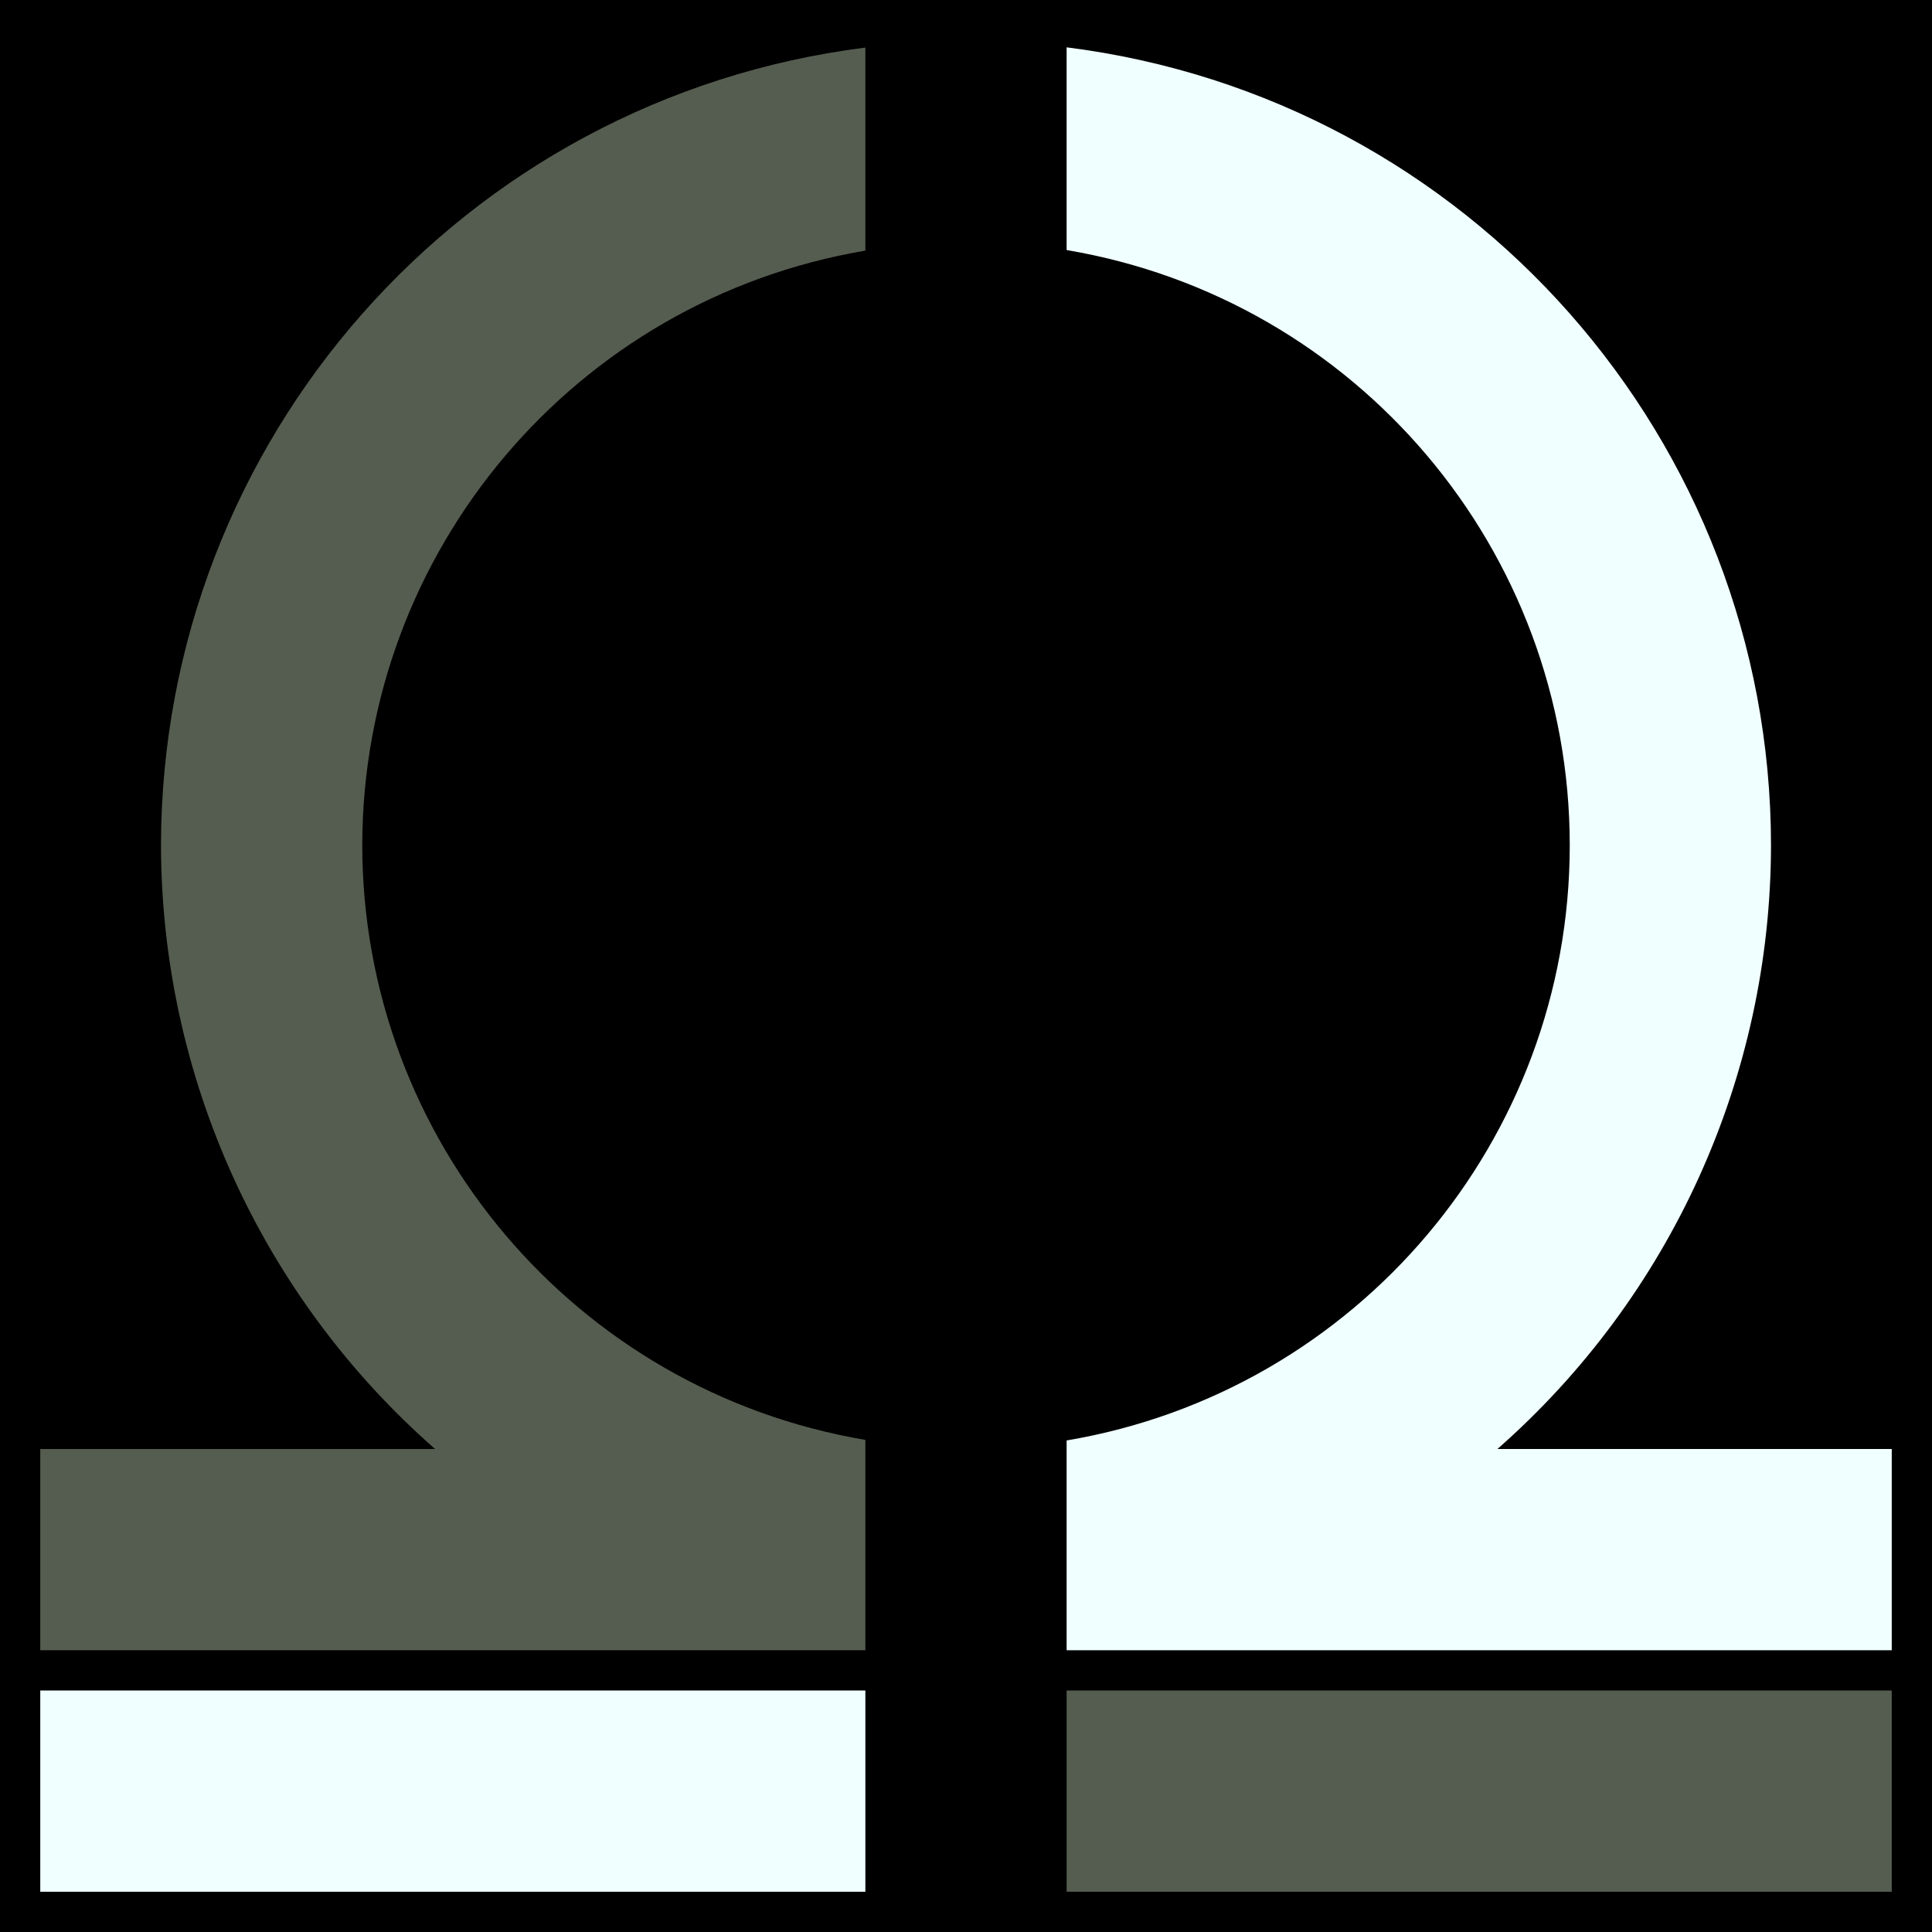
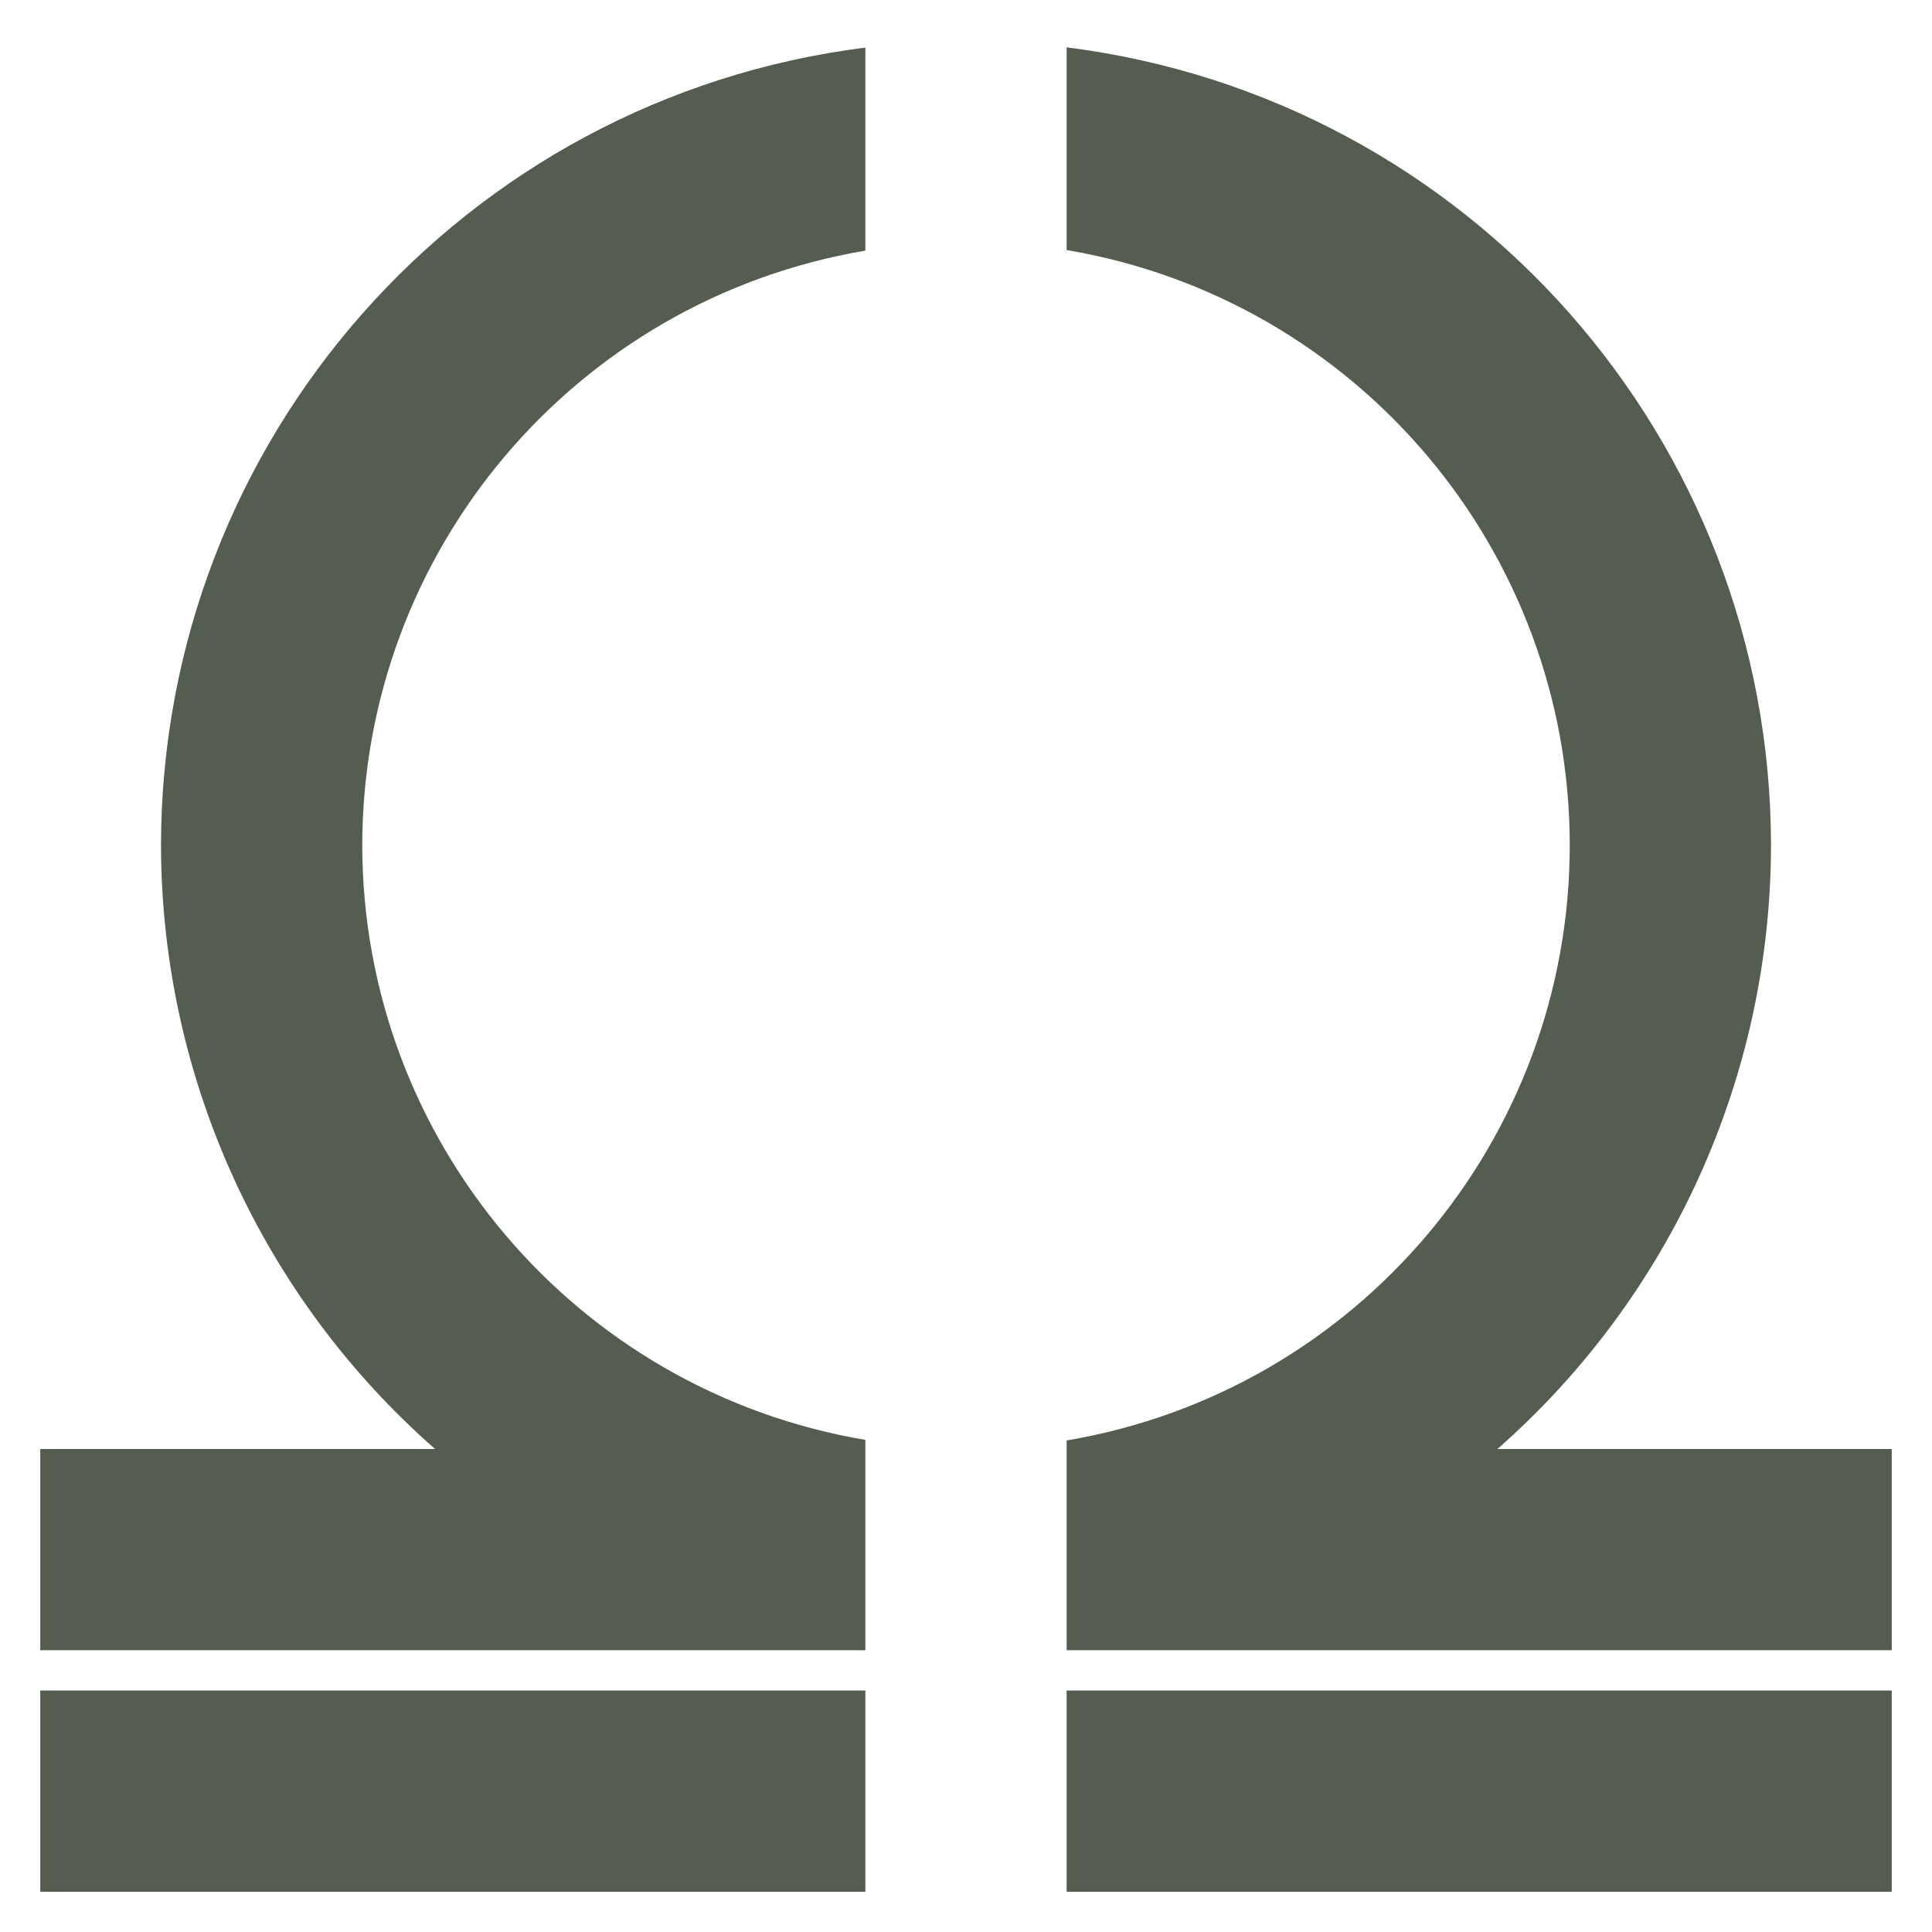
<svg xmlns="http://www.w3.org/2000/svg" width="240mm" height="240mm" viewBox="0 0 240 240" version="1.1" id="svg8">
  <defs id="defs2" />
  <g id="layer1" transform="translate(12.94664,-23.73804)">
-     <rect style="fill:#000000;fill-opacity:1;stroke:none;stroke-width:12.763;stroke-linejoin:round;stroke-miterlimit:4;stroke-dasharray:none;stroke-opacity:1" id="rect4933" width="240" height="240" x="-12.947" y="23.738" />
    <path style="fill:#555d50;fill-opacity:1;stroke:none;stroke-width:0.258;stroke-miterlimit:4;stroke-dasharray:none;stroke-opacity:1" d="m 222.054,233.738 v 25 h -102.5 v -25 z" id="path4680-2" />
-     <path style="fill:#f0ffff;fill-opacity:1;stroke:none;stroke-width:0.258;stroke-miterlimit:4;stroke-dasharray:none;stroke-opacity:1" d="m 119.554,29.618 a 100,100 0 0 1 87.5,99.12 100,100 0 0 1 -33.985,75 h 48.985 v 25 H 119.554 V 202.677 A 75,75 0 0 0 182.054,128.738 75,75 0 0 0 119.554,54.8 Z" id="path10-2" />
-     <path style="fill:#f0ffff;fill-opacity:1;stroke:none;stroke-width:0.258;stroke-miterlimit:4;stroke-dasharray:none;stroke-opacity:1" d="m 94.554,233.738 v 25 h -102.5 v -25 z" id="path4685-0" />
+     <path style="fill:#555d50;fill-opacity:1;stroke:none;stroke-width:0.258;stroke-miterlimit:4;stroke-dasharray:none;stroke-opacity:1" d="m 119.554,29.618 a 100,100 0 0 1 87.5,99.12 100,100 0 0 1 -33.985,75 h 48.985 v 25 H 119.554 V 202.677 A 75,75 0 0 0 182.054,128.738 75,75 0 0 0 119.554,54.8 Z" id="path10-2" />
+     <path style="fill:#555d50;fill-opacity:1;stroke:none;stroke-width:0.258;stroke-miterlimit:4;stroke-dasharray:none;stroke-opacity:1" d="m 94.554,233.738 v 25 h -102.5 v -25 z" id="path4685-0" />
    <path style="fill:#555d50;fill-opacity:1;stroke:none;stroke-width:0.258;stroke-miterlimit:4;stroke-dasharray:none;stroke-opacity:1" d="m 94.554,29.648 v 25.223 a 75,75 0 0 0 -62.5,73.868 75,75 0 0 0 62.5,73.868 v 26.132 h -102.5 v -25 h 49.046 A 100,100 0 0 1 7.053,128.738 100,100 0 0 1 94.554,29.648 Z" id="path10-1-8" />
  </g>
</svg>
